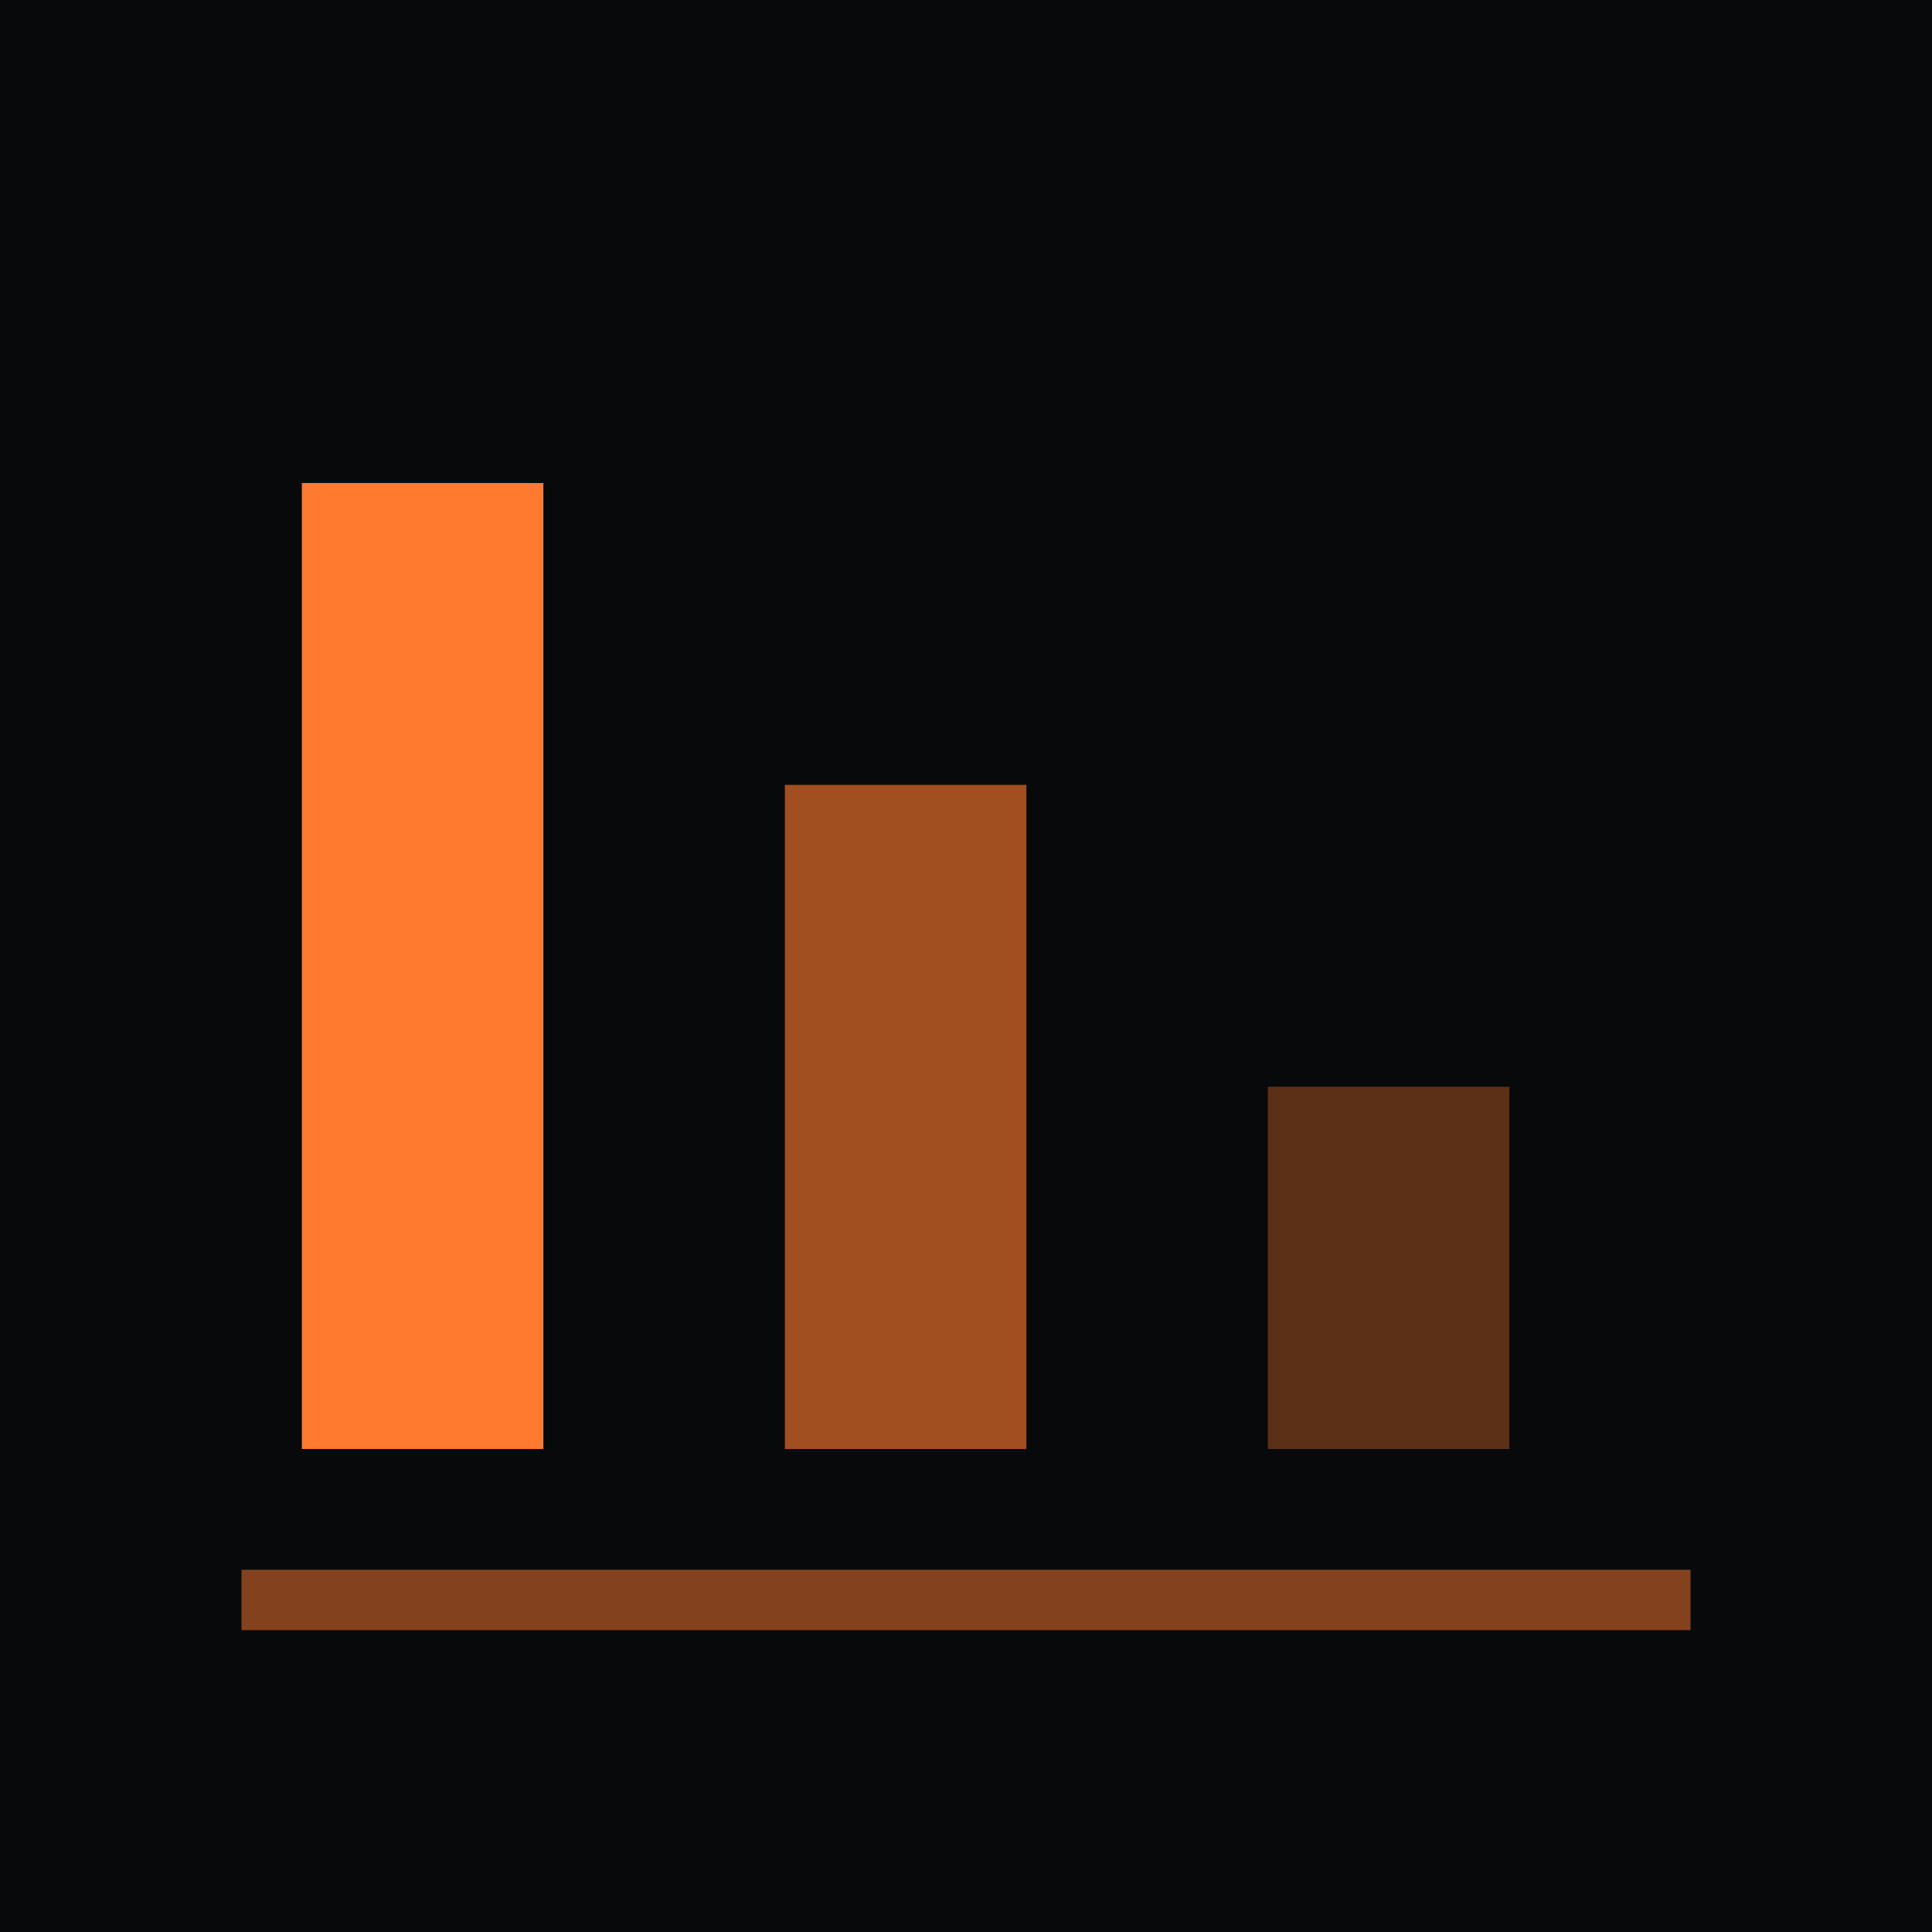
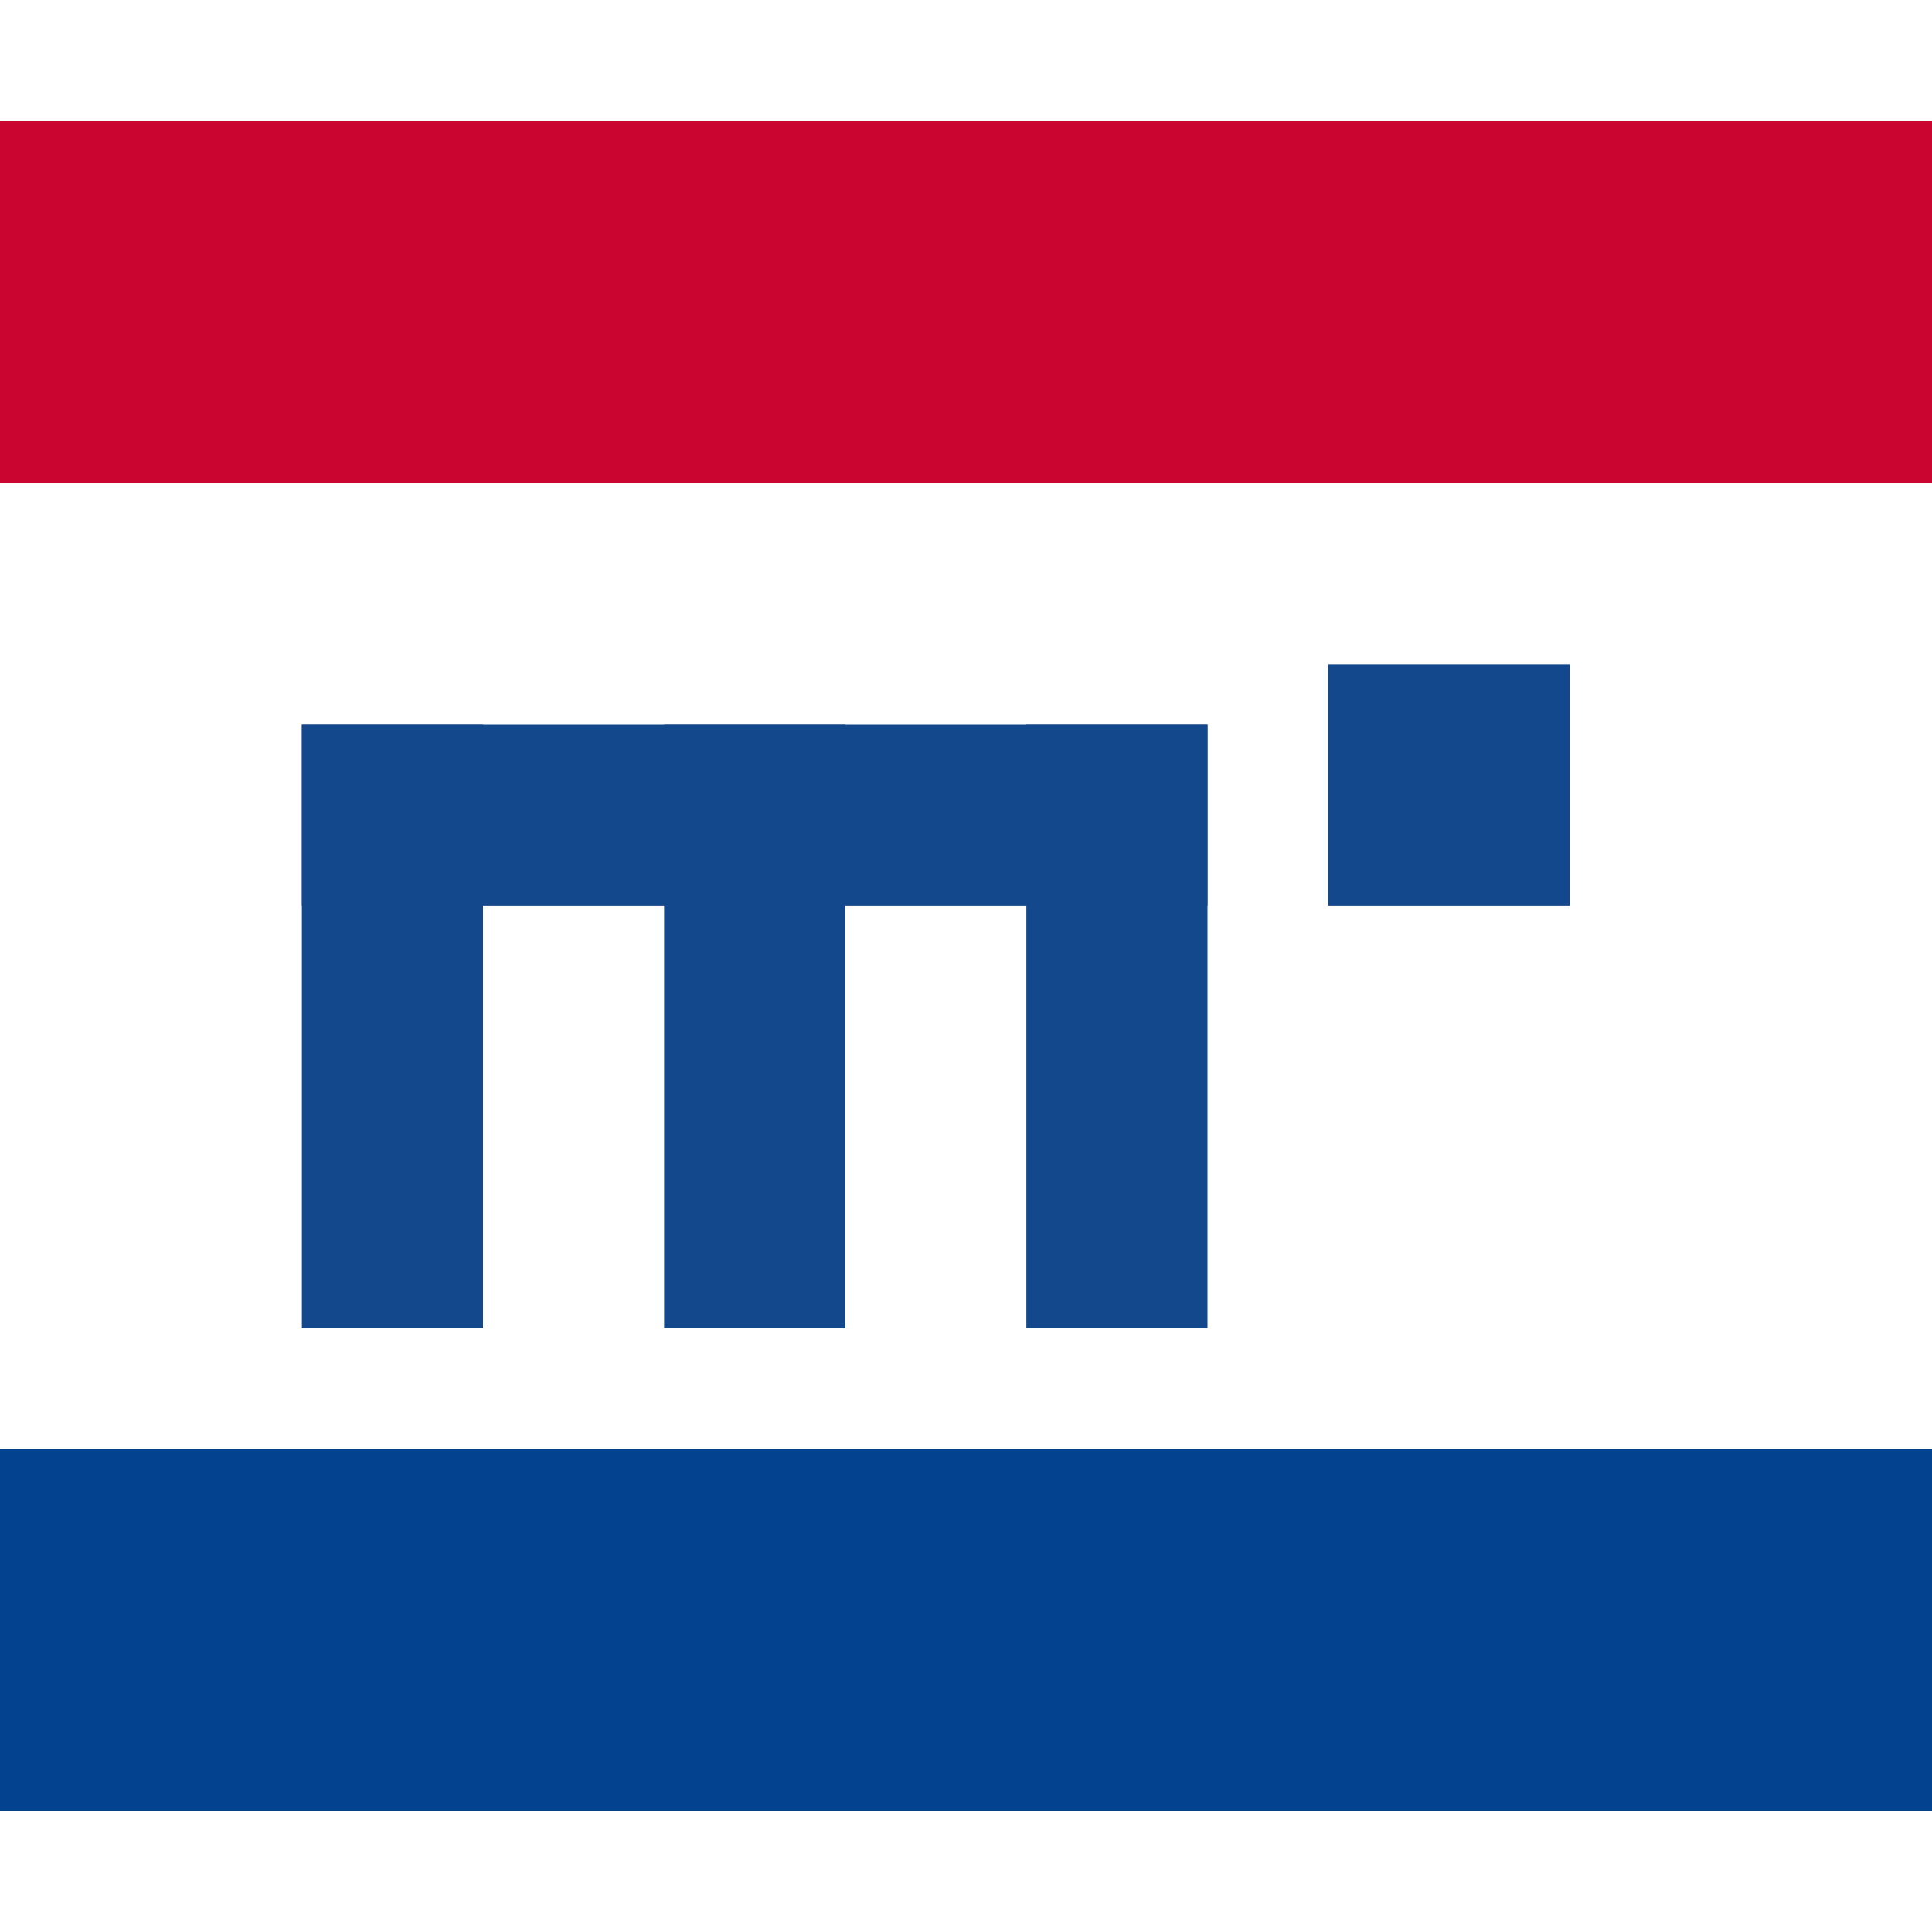
<svg xmlns="http://www.w3.org/2000/svg" viewBox="0 0 32 32">
-   <rect width="32" height="32" fill="#08090B" />
-   <rect x="5" y="8" width="4" height="16" fill="#FF7A2F" />
-   <rect x="13" y="13" width="4" height="11" fill="#FF7A2F" opacity=".62" />
-   <rect x="21" y="18" width="4" height="6" fill="#FF7A2F" opacity=".34" />
-   <rect x="4" y="26" width="24" height="1" fill="#FF7A2F" opacity=".5" />
+   <rect width="32" height="32" fill="#FFFFFF" />
+   <rect y="2" width="32" height="6" fill="#CA0530" />
+   <rect y="24" width="32" height="6" fill="#03428F" />
+   <g fill="#14488C">
+     <rect x="5" y="12" width="3" height="10" />
+     <rect x="11" y="12" width="3" height="10" />
+     <rect x="17" y="12" width="3" height="10" />
+     <rect x="5" y="12" width="15" height="3" />
+     <rect x="22" y="11" width="4" height="4" />
+   </g>
</svg>
